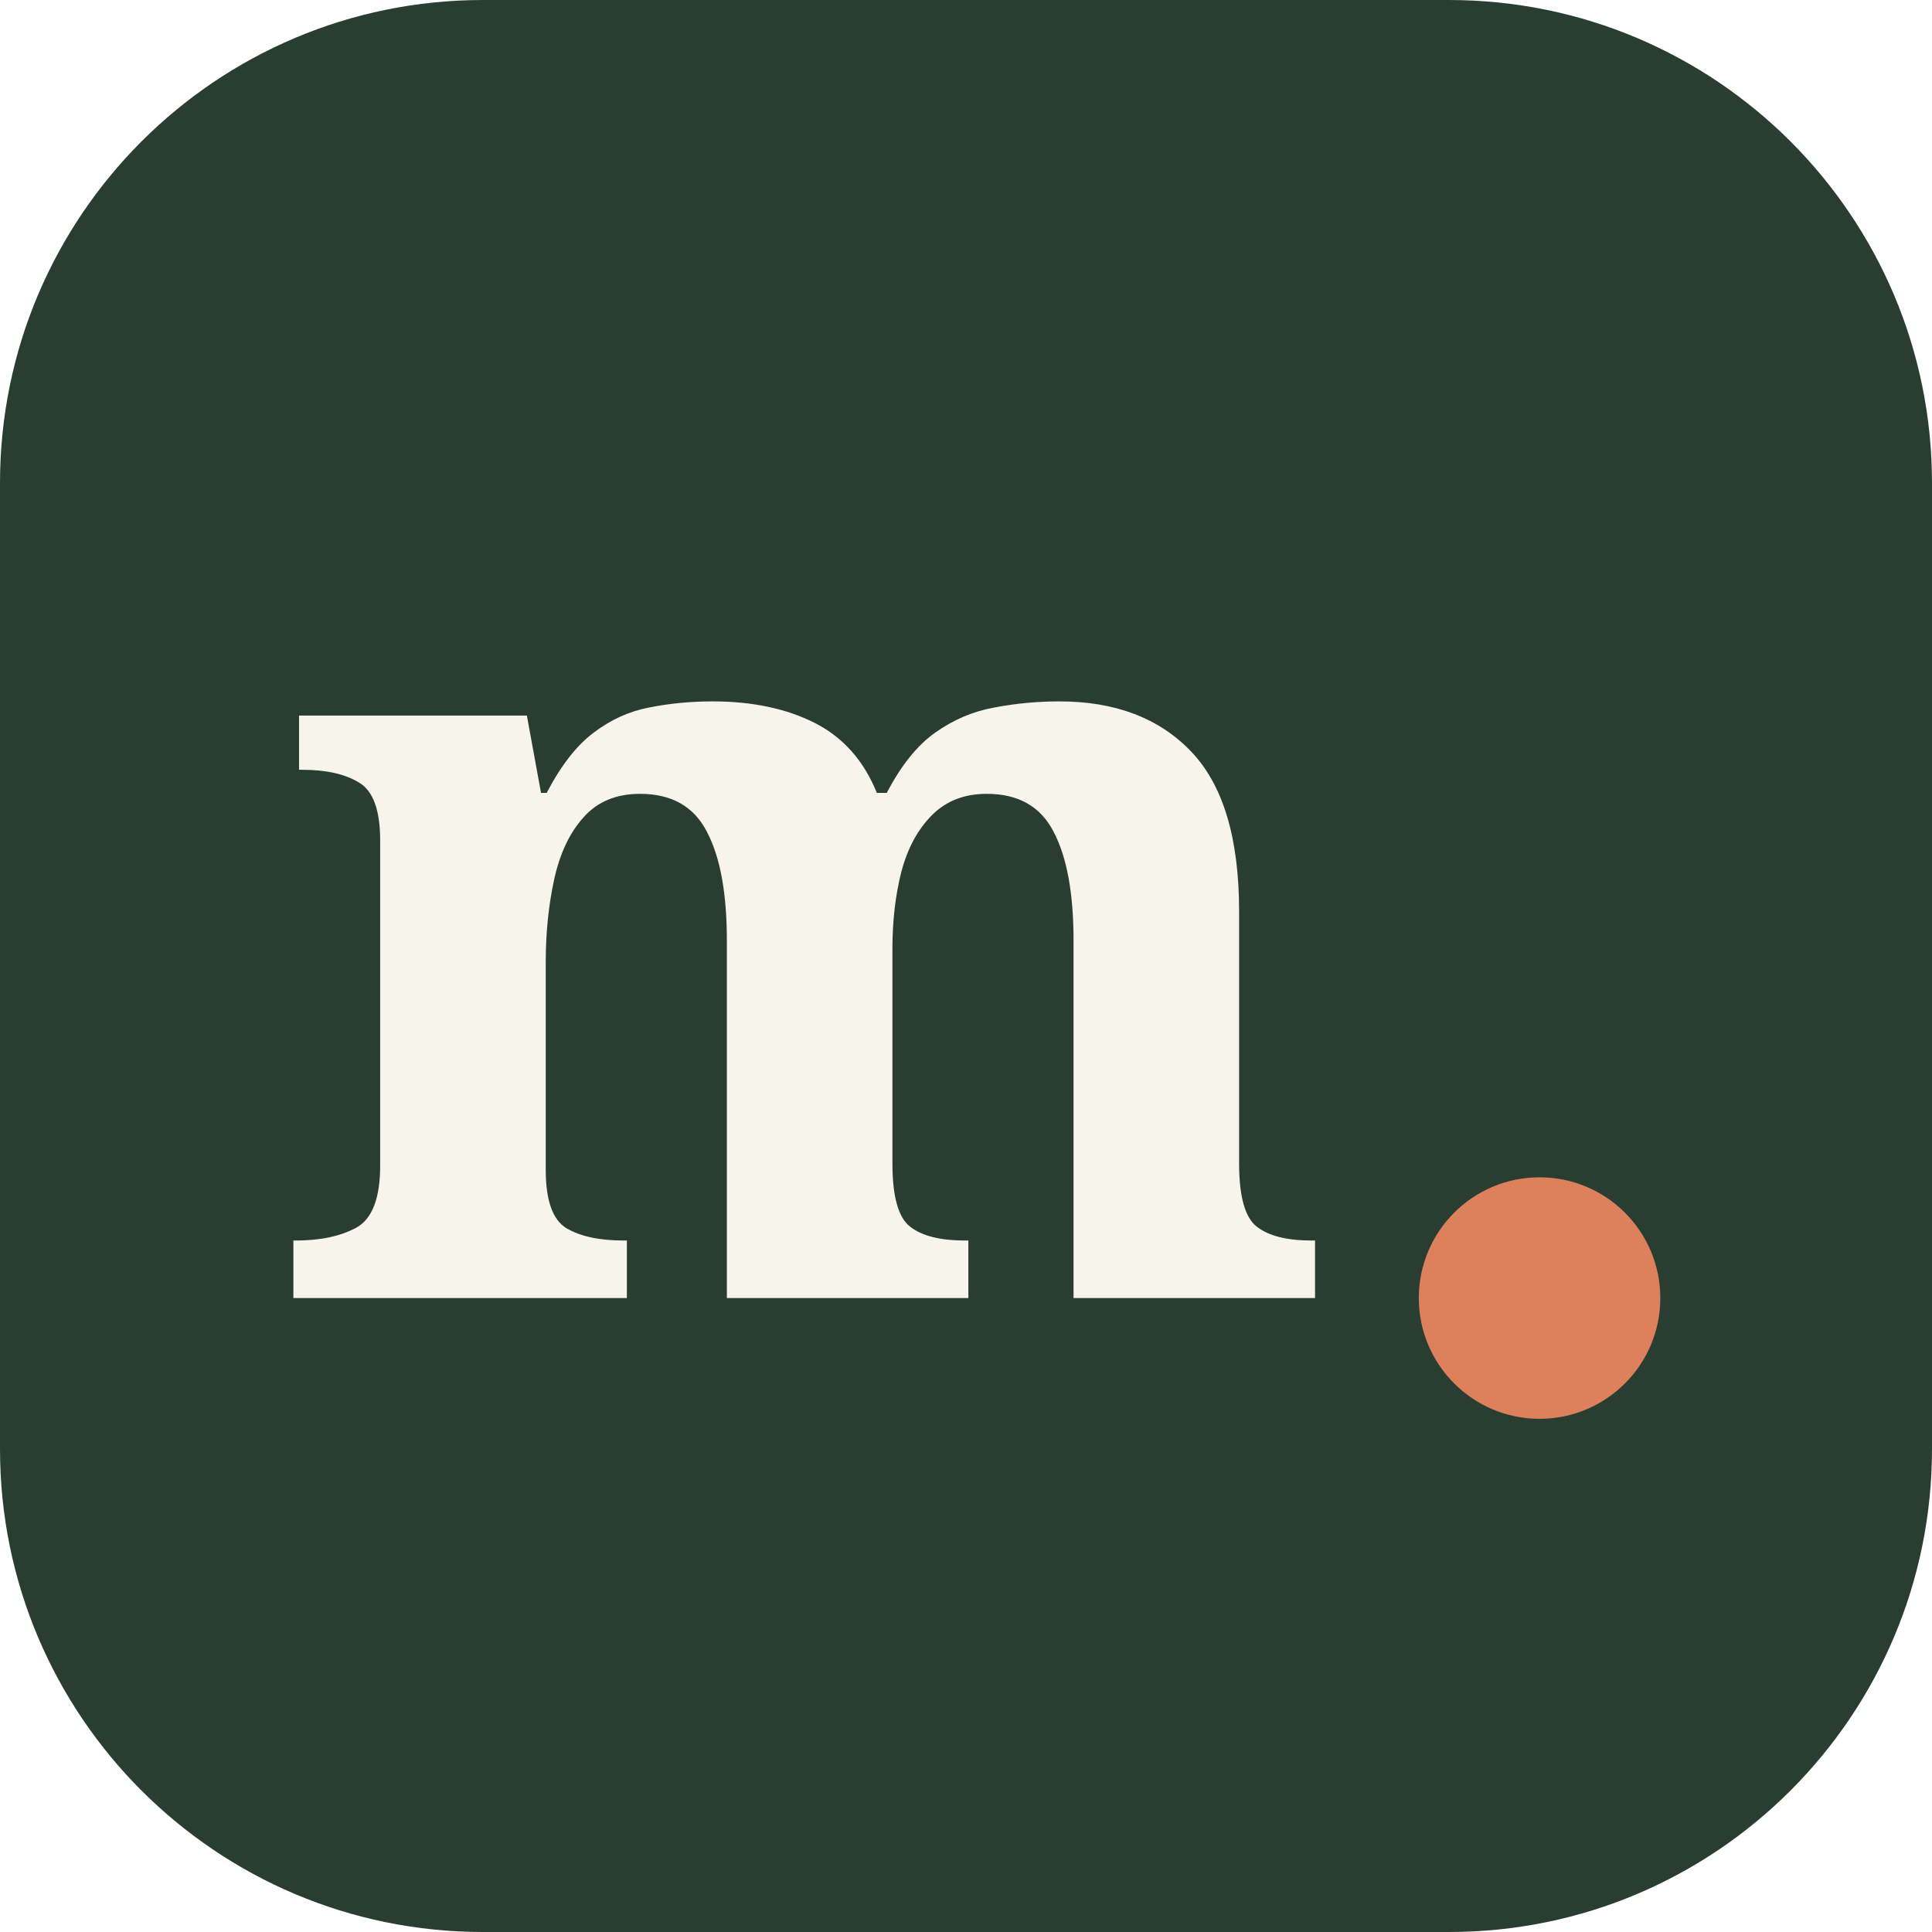
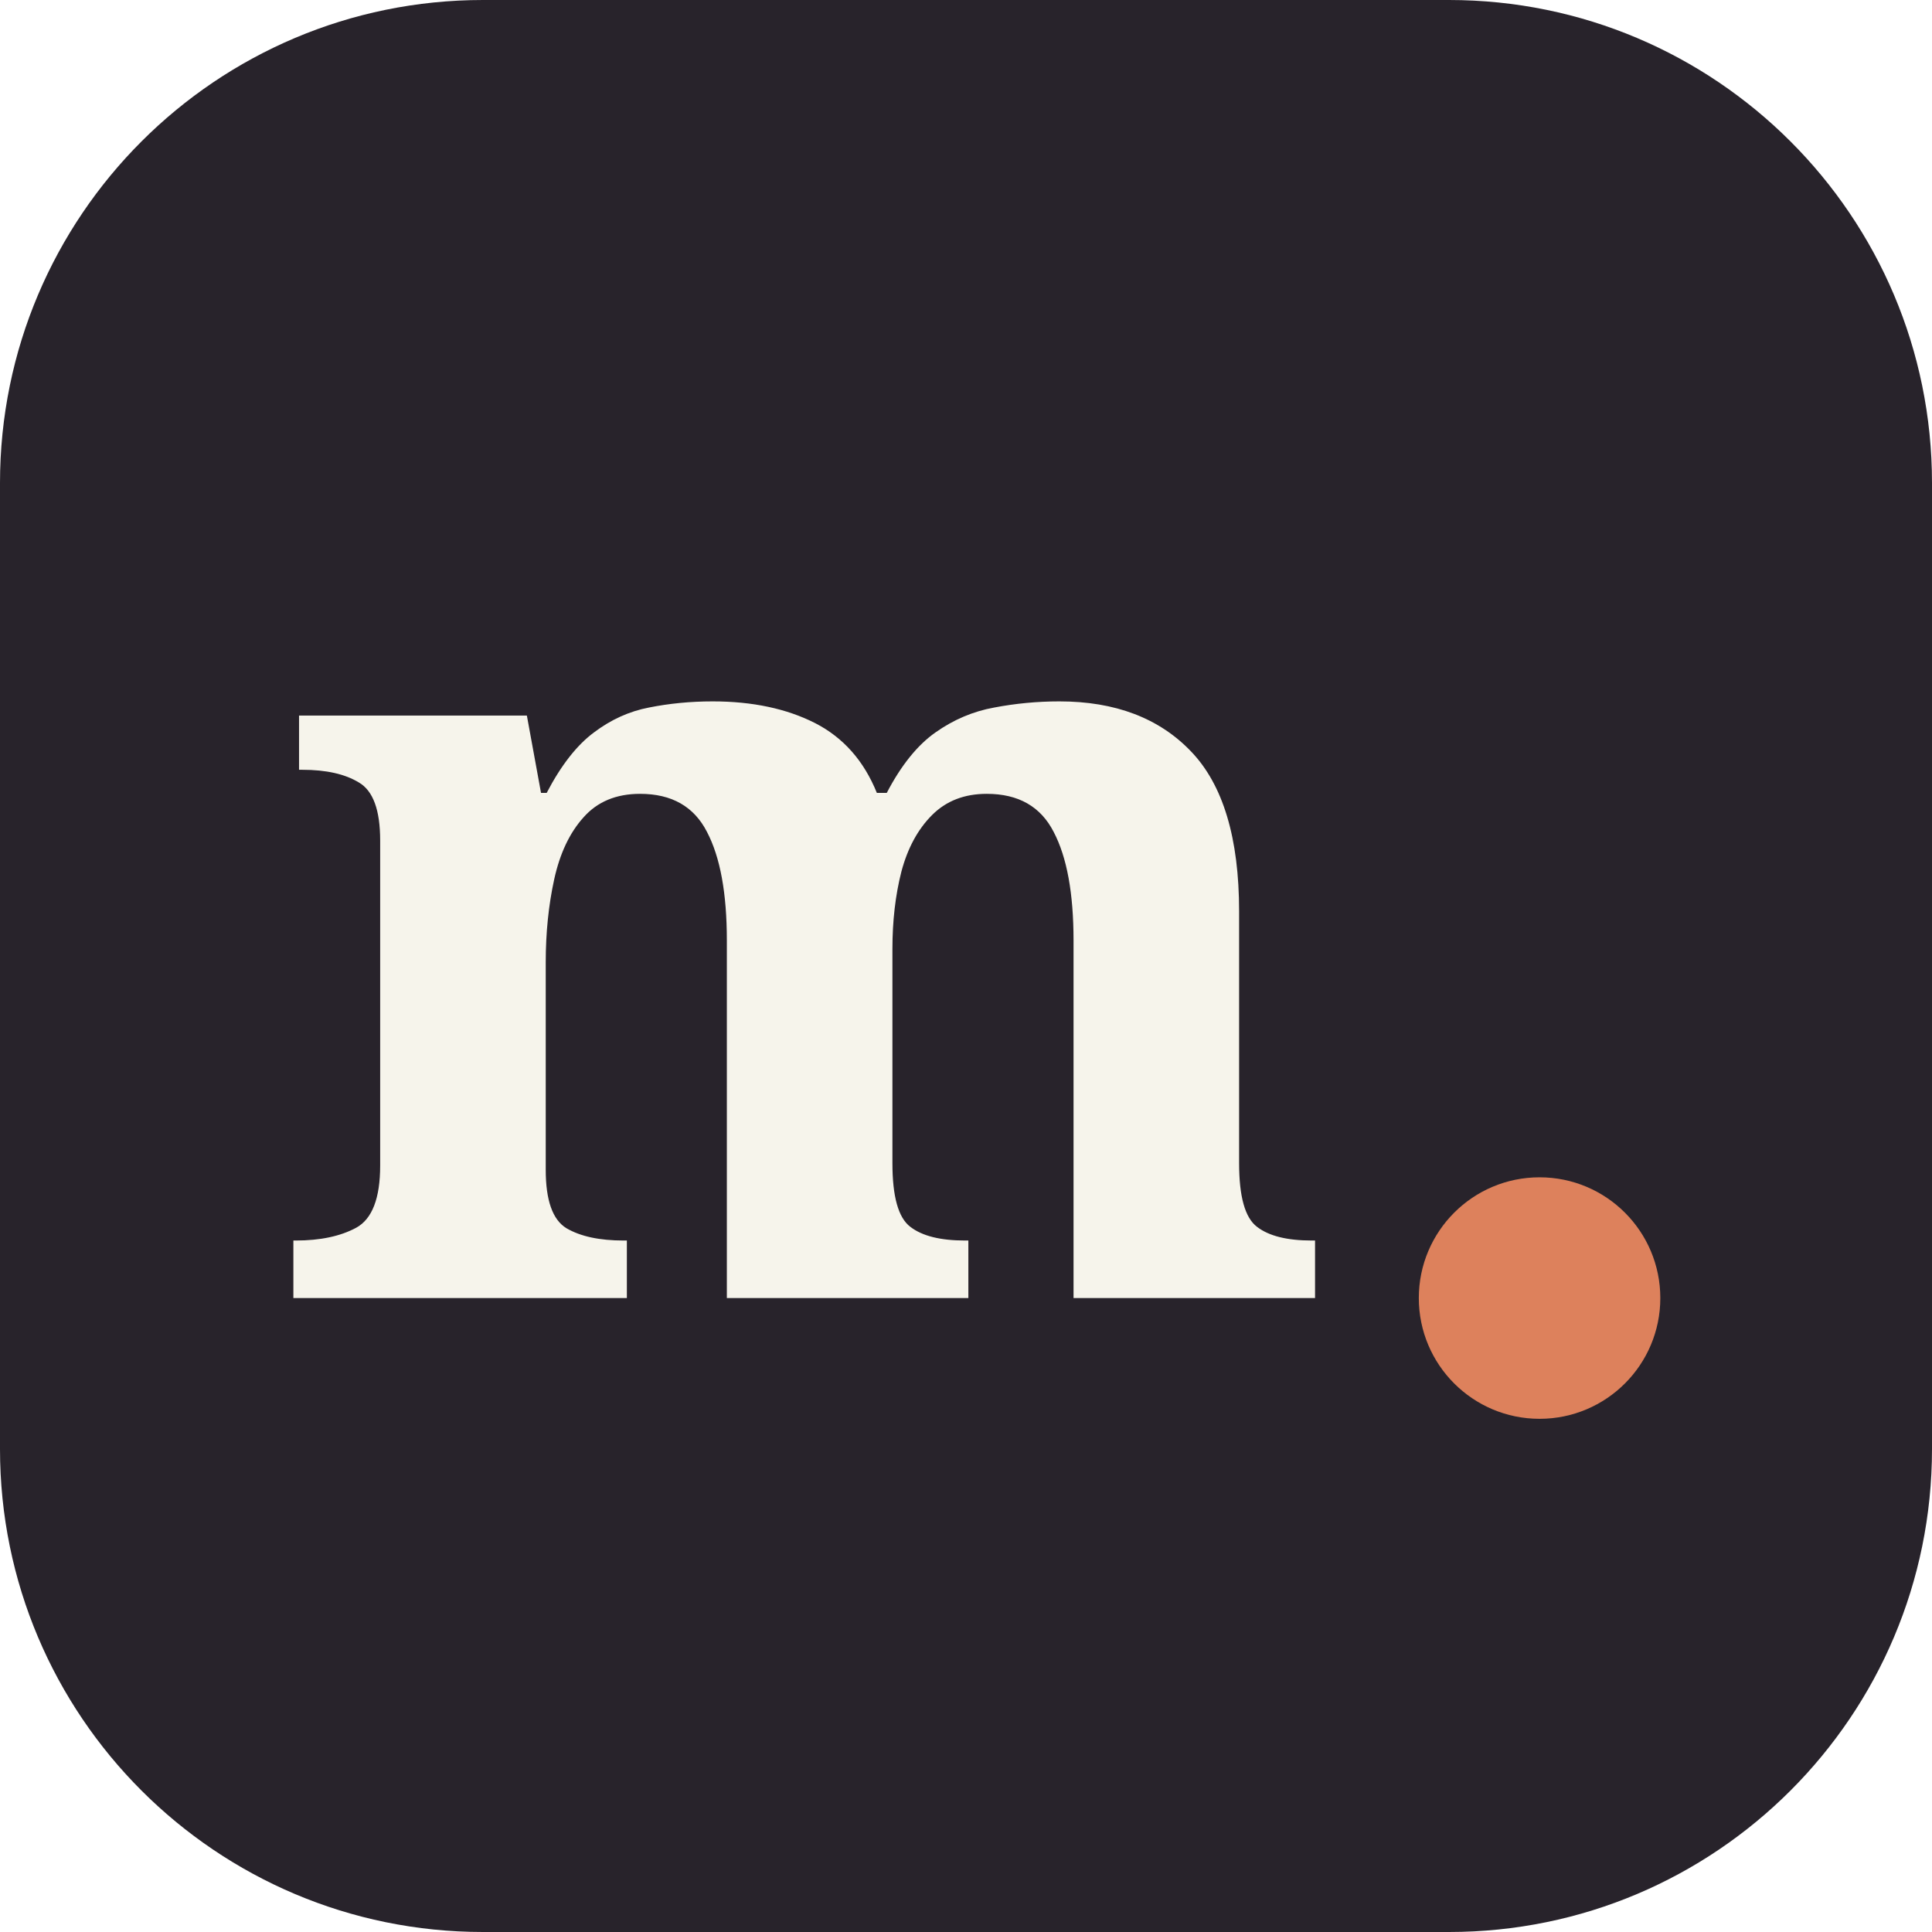
<svg xmlns="http://www.w3.org/2000/svg" viewBox="0 0 64 64">
-   <rect width="64" height="64" rx="16" fill="#293e31" />
+   <rect width="64" height="64" rx="16" fill="#28232b" />
  <text x="9" y="43" fill="#f6f4eb" font-family="Georgia,serif" font-size="36" font-weight="bold">m</text>
  <circle cx="51" cy="43" r="4" fill="#dd815c" />
</svg>
